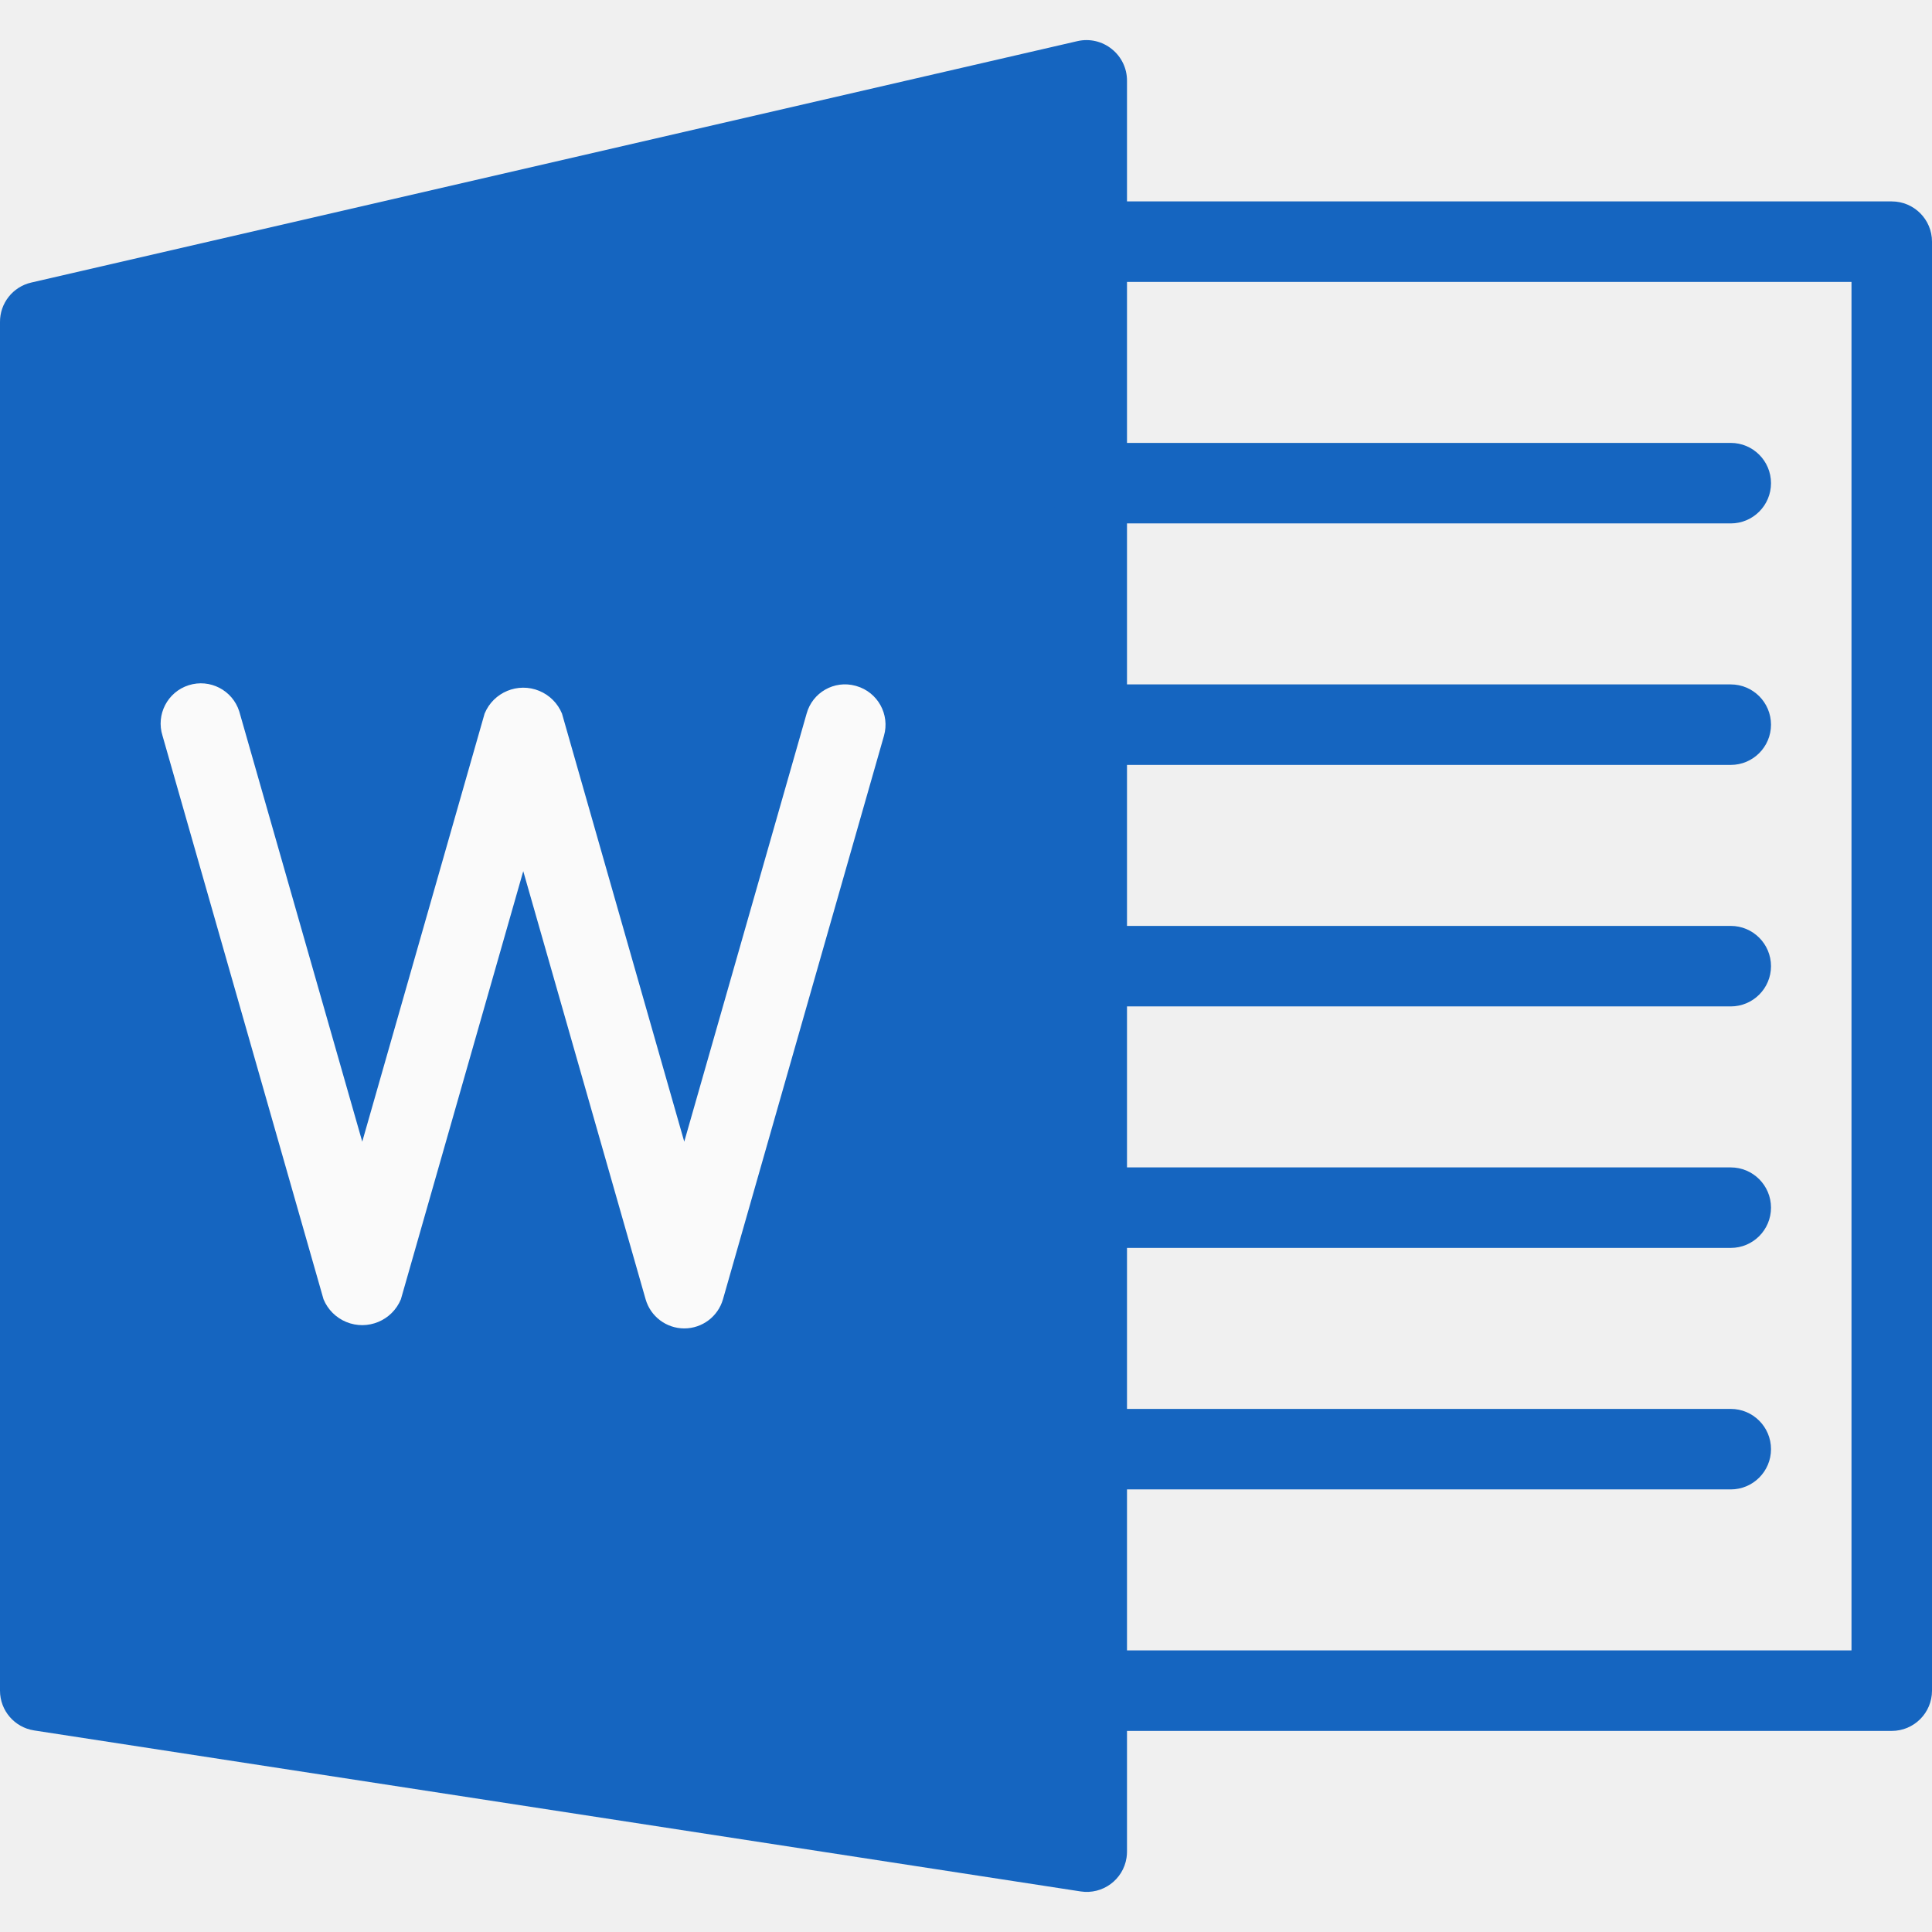
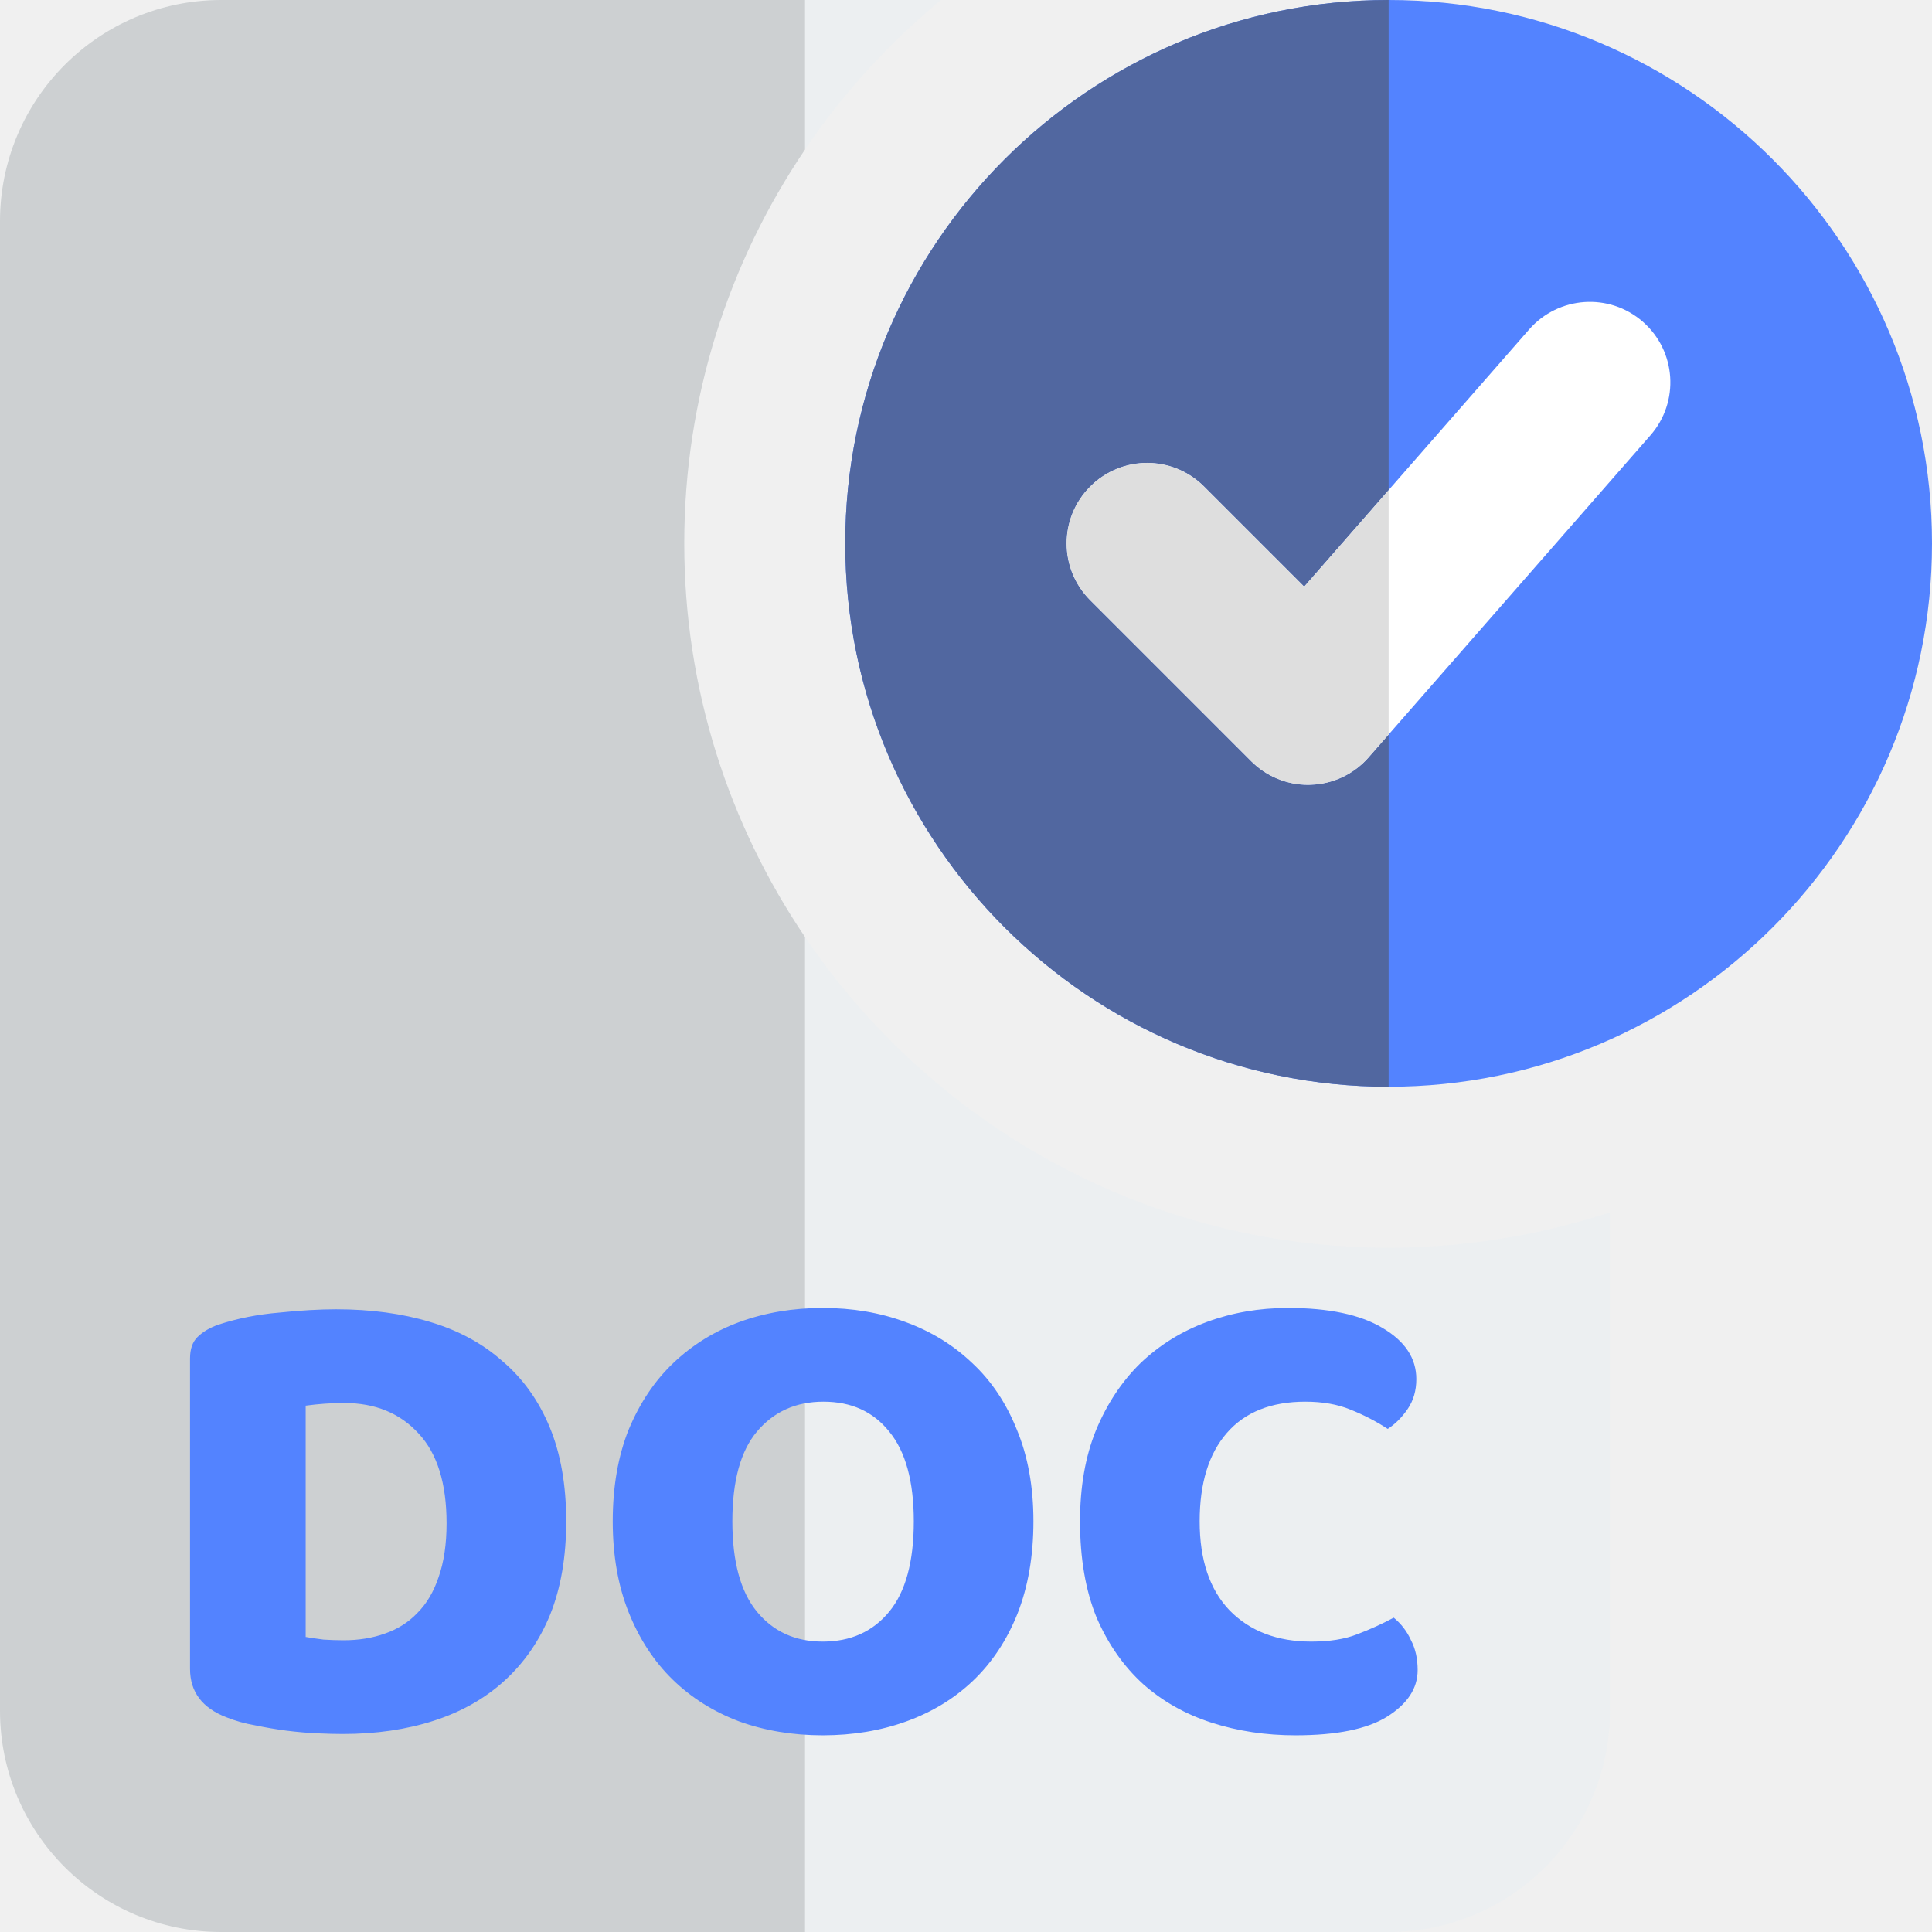
- <svg xmlns="http://www.w3.org/2000/svg" version="1.1" id="Capa_1" x="0px" y="0px" viewBox="0 0 512 512" style="enable-background:new 0 0 512 512;" xml:space="preserve">
-   <g>
-     <path style="fill:#1565C0;" d="M294.656,13.014c-2.531-2.056-5.863-2.842-9.045-2.133l-277.333,64   C3.397,76.003-0.047,80.369,0,85.377v362.667c0.002,5.263,3.843,9.739,9.045,10.539l277.333,42.667   c5.823,0.895,11.269-3.099,12.164-8.921c0.082-0.535,0.124-1.076,0.124-1.617V21.377C298.676,18.124,297.199,15.045,294.656,13.014   z" />
-     <path style="fill:#1565C0;" d="M501.334,458.71H288c-5.891,0-10.667-4.776-10.667-10.667c0-5.891,4.776-10.667,10.667-10.667   h202.667V74.71H288c-5.891,0-10.667-4.776-10.667-10.667S282.109,53.377,288,53.377h213.333c5.891,0,10.667,4.776,10.667,10.667   v384C512,453.935,507.225,458.71,501.334,458.71z" />
+ <svg xmlns="http://www.w3.org/2000/svg" width="250" height="250" viewBox="0 0 250 250" fill="none">
+   <g clip-path="url(#clip0)">
+     <path d="M179.688 161.458C129.479 161.458 88.542 120.521 88.542 70.312C88.542 42.083 101.458 16.771 121.771 0H28.646C12.812 0 0 12.812 0 28.646V221.354C0 237.188 12.812 250 28.646 250H179.688C195.521 250 208.333 237.188 208.333 221.354V156.875C199.375 159.792 189.688 161.458 179.688 161.458V161.458Z" fill="#ECEFF1" />
+     <path d="M104.167 0H28.646C12.812 0 0 12.812 0 28.646V221.354C0 237.188 12.812 250 28.646 250H104.167V121.25C94.312 106.688 88.542 89.156 88.542 70.312C88.542 51.469 94.302 33.927 104.167 19.354V0Z" fill="#CDD0D2" />
+     <path d="M179.688 140.625C140.917 140.625 109.375 109.083 109.375 70.312C109.375 31.542 140.917 0 179.688 0C218.458 0 250 31.542 250 70.312C250 109.083 218.458 140.625 179.688 140.625Z" fill="#5383FF" />
+     <path d="M169.271 101.562C166.51 101.562 163.865 100.469 161.906 98.51L141.073 77.677C137 73.604 137 67.021 141.073 62.948C145.146 58.875 151.729 58.875 155.802 62.948L168.76 75.906L197.885 42.614C201.677 38.302 208.25 37.844 212.583 41.635C216.917 45.427 217.354 52 213.562 56.333L177.104 98C175.208 100.177 172.5 101.458 169.615 101.552L169.271 101.562Z" fill="white" />
+     <path d="M179.688 0C140.917 0 109.375 31.542 109.375 70.312C109.375 109.083 140.917 140.625 179.688 140.625V95.062L177.104 98.01C175.208 100.177 172.5 101.458 169.615 101.552L169.271 101.563C166.51 101.563 163.865 100.469 161.906 98.51L141.073 77.677C137 73.604 137 67.021 141.073 62.948C143.104 60.917 145.771 59.896 148.438 59.896C151.104 59.896 153.771 60.917 155.802 62.948L168.76 75.906L179.688 63.417V0Z" fill="#5167A0" />
+     <path d="M148.437 59.896C145.771 59.896 143.104 60.917 141.073 62.948C137 67.021 137 73.605 141.073 77.677L161.906 98.511C163.865 100.469 166.51 101.563 169.271 101.563L169.615 101.552C172.5 101.459 175.208 100.167 177.104 98L179.687 95.052V63.417L168.76 75.907L155.802 62.948C153.771 60.917 151.104 59.896 148.437 59.896V59.896Z" fill="#DEDEDE" />
+     <path d="M39.554 211.82C40.185 211.935 40.959 212.049 41.876 212.164C42.793 212.221 43.653 212.25 44.456 212.25C46.405 212.25 48.183 211.963 49.788 211.39C51.451 210.817 52.855 209.928 54.002 208.724C55.206 207.52 56.123 205.972 56.754 204.08C57.442 202.131 57.786 199.809 57.786 197.114C57.786 191.954 56.582 188.084 54.174 185.504C51.766 182.867 48.555 181.548 44.542 181.548C43.739 181.548 42.908 181.577 42.048 181.634C41.245 181.691 40.414 181.777 39.554 181.892V211.82ZM44.37 224.376C43.395 224.376 42.277 224.347 41.016 224.29C39.755 224.233 38.436 224.118 37.06 223.946C35.741 223.774 34.394 223.545 33.018 223.258C31.699 223.029 30.467 222.685 29.32 222.226C26.167 221.022 24.59 218.929 24.59 215.948V175.786C24.59 174.582 24.905 173.665 25.536 173.034C26.224 172.346 27.141 171.801 28.288 171.4C30.753 170.597 33.362 170.081 36.114 169.852C38.866 169.565 41.331 169.422 43.51 169.422C47.982 169.422 52.024 169.967 55.636 171.056C59.305 172.145 62.43 173.837 65.01 176.13C67.647 178.366 69.683 181.204 71.116 184.644C72.549 188.084 73.266 192.155 73.266 196.856C73.266 201.443 72.578 205.456 71.202 208.896C69.826 212.279 67.848 215.145 65.268 217.496C62.745 219.789 59.707 221.509 56.152 222.656C52.597 223.803 48.67 224.376 44.37 224.376ZM79.287 196.856C79.287 192.384 79.975 188.428 81.351 184.988C82.785 181.548 84.705 178.681 87.113 176.388C89.579 174.037 92.445 172.26 95.713 171.056C99.039 169.852 102.622 169.25 106.463 169.25C110.305 169.25 113.859 169.852 117.127 171.056C120.453 172.26 123.348 174.037 125.813 176.388C128.279 178.681 130.199 181.548 131.575 184.988C133.009 188.428 133.725 192.384 133.725 196.856C133.725 201.328 133.037 205.313 131.661 208.81C130.285 212.25 128.365 215.145 125.899 217.496C123.491 219.789 120.625 221.538 117.299 222.742C113.974 223.946 110.362 224.548 106.463 224.548C102.565 224.548 98.953 223.946 95.627 222.742C92.302 221.481 89.435 219.675 87.027 217.324C84.619 214.973 82.727 212.078 81.351 208.638C79.975 205.198 79.287 201.271 79.287 196.856ZM94.767 196.856C94.767 202.073 95.828 205.972 97.949 208.552C100.071 211.132 102.909 212.422 106.463 212.422C110.075 212.422 112.942 211.132 115.063 208.552C117.185 205.972 118.245 202.073 118.245 196.856C118.245 191.696 117.185 187.826 115.063 185.246C112.999 182.666 110.161 181.376 106.549 181.376C102.995 181.376 100.128 182.666 97.949 185.246C95.828 187.769 94.767 191.639 94.767 196.856ZM168.91 181.376C164.495 181.376 161.113 182.723 158.762 185.418C156.411 188.113 155.236 191.925 155.236 196.856C155.236 201.844 156.526 205.685 159.106 208.38C161.743 211.075 165.269 212.422 169.684 212.422C172.035 212.422 174.013 212.107 175.618 211.476C177.281 210.845 178.857 210.129 180.348 209.326C181.323 210.129 182.068 211.103 182.584 212.25C183.157 213.339 183.444 214.629 183.444 216.12C183.444 218.471 182.125 220.477 179.488 222.14C176.908 223.745 172.952 224.548 167.62 224.548C163.779 224.548 160.167 224.003 156.784 222.914C153.401 221.825 150.449 220.162 147.926 217.926C145.403 215.633 143.397 212.766 141.906 209.326C140.473 205.829 139.756 201.672 139.756 196.856C139.756 192.384 140.444 188.457 141.82 185.074C143.253 181.634 145.174 178.739 147.582 176.388C150.047 174.037 152.914 172.26 156.182 171.056C159.45 169.852 162.947 169.25 166.674 169.25C171.949 169.25 176.019 170.11 178.886 171.83C181.81 173.55 183.272 175.757 183.272 178.452C183.272 179.943 182.899 181.233 182.154 182.322C181.409 183.411 180.549 184.271 179.574 184.902C178.083 183.927 176.478 183.096 174.758 182.408C173.095 181.72 171.146 181.376 168.91 181.376Z" fill="#5383FF" />
  </g>
-   <path style="fill:#FAFAFA;" d="M181.334,352.044c-4.753-0.005-8.928-3.155-10.24-7.723L138.667,230.87L106.24,344.321  c-2.342,5.661-8.83,8.352-14.492,6.01c-2.722-1.126-4.884-3.288-6.01-6.01L43.072,194.988c-1.786-5.614,1.318-11.612,6.932-13.398  c5.614-1.786,11.612,1.318,13.398,6.932c0.063,0.198,0.12,0.398,0.172,0.599L96,302.55L128.427,189.1  c2.342-5.661,8.83-8.352,14.492-6.01c2.722,1.126,4.884,3.288,6.01,6.01l32.405,113.451l32.427-113.429  c1.535-5.614,7.331-8.921,12.945-7.386c0.08,0.022,0.159,0.045,0.239,0.068c5.66,1.622,8.935,7.523,7.317,13.184l-42.667,149.333  C190.281,348.897,186.094,352.048,181.334,352.044z" />
-   <g>
-     <path style="fill:#1565C0;" d="M458.667,138.71H288c-5.891,0-10.667-4.776-10.667-10.667c0-5.891,4.776-10.667,10.667-10.667   h170.667c5.891,0,10.667,4.776,10.667,10.667C469.334,133.935,464.558,138.71,458.667,138.71z" />
-     <path style="fill:#1565C0;" d="M458.667,202.71H288c-5.891,0-10.667-4.776-10.667-10.667s4.776-10.667,10.667-10.667h170.667   c5.891,0,10.667,4.776,10.667,10.667S464.558,202.71,458.667,202.71z" />
-     <path style="fill:#1565C0;" d="M458.667,266.71H288c-5.891,0-10.667-4.776-10.667-10.667c0-5.891,4.776-10.667,10.667-10.667   h170.667c5.891,0,10.667,4.776,10.667,10.667C469.334,261.935,464.558,266.71,458.667,266.71z" />
-     <path style="fill:#1565C0;" d="M458.667,330.71H288c-5.891,0-10.667-4.776-10.667-10.667c0-5.891,4.776-10.667,10.667-10.667   h170.667c5.891,0,10.667,4.776,10.667,10.667C469.334,325.935,464.558,330.71,458.667,330.71z" />
-     <path style="fill:#1565C0;" d="M458.667,394.71H288c-5.891,0-10.667-4.776-10.667-10.667c0-5.891,4.776-10.667,10.667-10.667   h170.667c5.891,0,10.667,4.776,10.667,10.667C469.334,389.935,464.558,394.71,458.667,394.71z" />
-   </g>
-   <g>
- </g>
-   <g>
- </g>
-   <g>
- </g>
-   <g>
- </g>
-   <g>
- </g>
-   <g>
- </g>
-   <g>
- </g>
-   <g>
- </g>
-   <g>
- </g>
-   <g>
- </g>
-   <g>
- </g>
-   <g>
- </g>
-   <g>
- </g>
-   <g>
- </g>
-   <g>
- </g>
+   <defs>
+     <clipPath id="clip0">
+       <rect width="250" height="250" fill="white" />
+     </clipPath>
+   </defs>
</svg>
